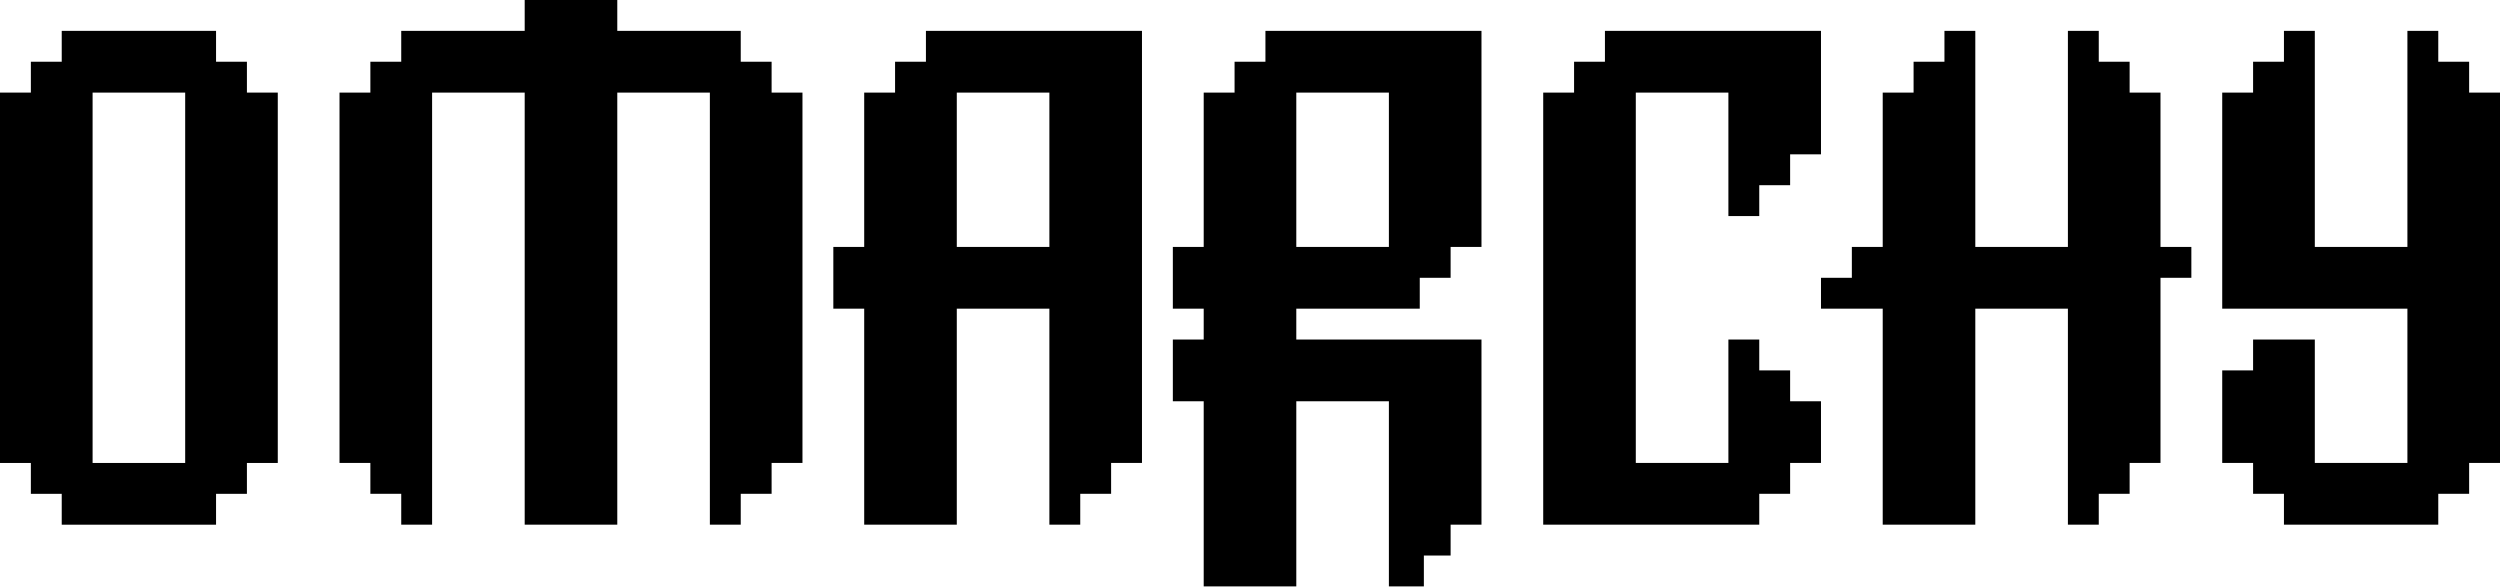
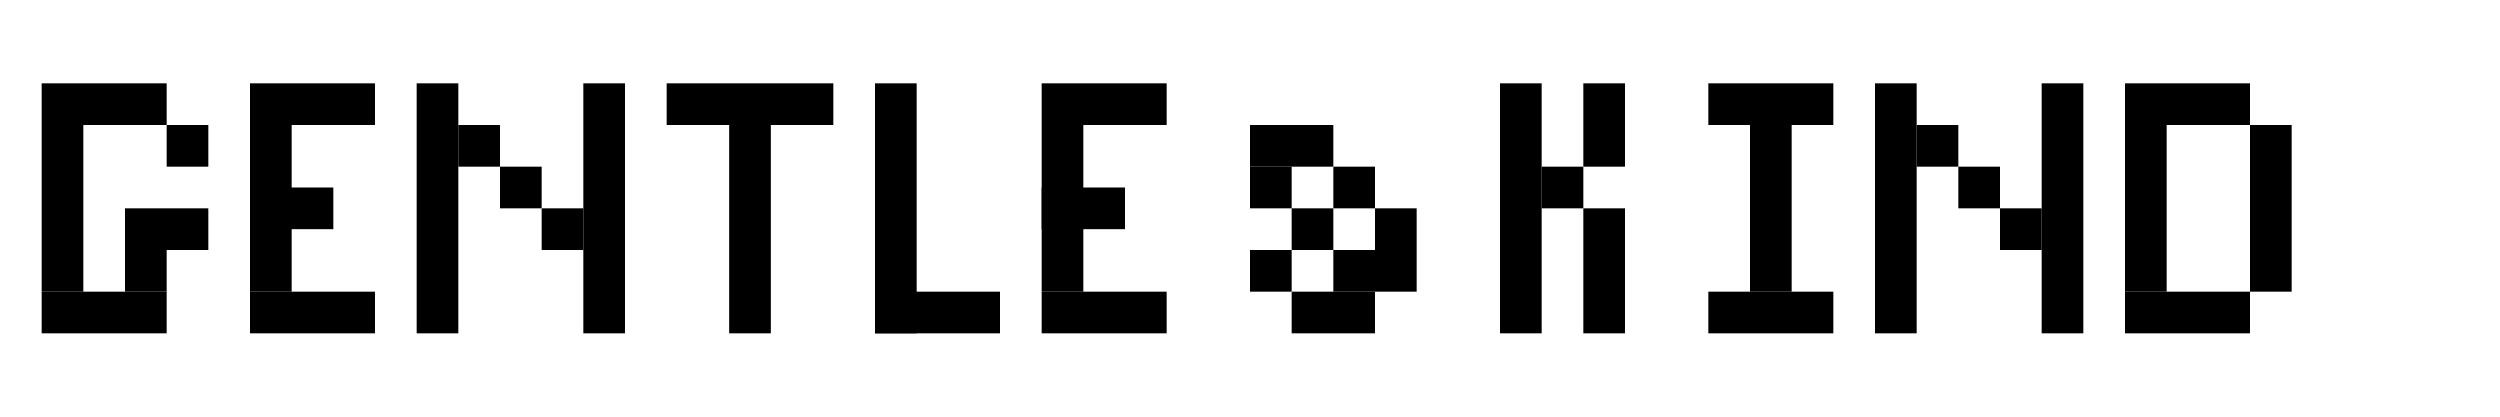
- <svg xmlns="http://www.w3.org/2000/svg" fill="none" height="285" viewBox="0 0 1215 285" width="1215">
-   <g fill="#000">
-     <path clip-rule="evenodd" d="m720 120h-15v15h-14.998v14.999l-60.002.001v15.002l90-.002v.002h.002l-.002 89.998h-15v15h-13v15h-17v-89.998h-45v90l-45-.002v-89.998h-14.998v-30h14.998v-15.002h-14.998v-30.001h14.998v-75h15v-14.997h15v-15.002h105.002zm-90-.001h45v-74.997h-45z" fill-rule="evenodd" />
-     <path clip-rule="evenodd" d="m105 30.002h15v14.997h15v180.001h-15v15h-15v15.002h-75v-15.002h-15v-15h-15v-180.001h15v-14.997h15v-15.002h75zm-60 194.998h45v-179.998h-45z" fill-rule="evenodd" />
-     <path d="m300 15h60v15h15v14.999h15v180.001h-15v15h-15v15h-15l-.004-209.998h-44.994v-.002h-.002v210.002h-45v-210h-44.998v179.997h-.002v30.003h-15v-15.002h-15v-15h-14.998v-180.001h14.998v-14.999h15v-15h60v-15h45z" />
-     <path clip-rule="evenodd" d="m555 225h-15v15h-15v15h-15v-105.001l-44.998.001v105.002h-45.002v-105.002h-15v-30.001h15v-75h15.002v-14.997h15v-15.002h105zm-89.998-105.001h44.998v-74.997h-44.998z" fill-rule="evenodd" />
-     <path d="m885 75h-15v15h-15v15h-15v-59.998h-45v179.998h45v-59.998h15v14.997h15v15.001h15v30h-15v15h-15v15.002l-105-.002v-210.001h14.998v-14.997h15.002v-15.002h105z" />
-     <path d="m960 119.999h45v-104.999h15v15h15v14.999h15v75.001h15v15h-15v90h-15v15h-15v15h-15v-105h-45v105.002l-45-.002v-105h-30v-15h15v-15.001h15v-75h15v-14.997h15v-15.002h15z" />
-     <path d="m1125 119.999h45v-104.999h15v15h15v15h15v180h-15v15h-15v15.002l-75-.002v-15h-15v-15h-15v-45.001h15v-14.997-.002h30v60h45v-75h-90v-105.001h15v-14.997h15v-15.002h15z" />
+ <svg xmlns="http://www.w3.org/2000/svg" width="1200" height="200" viewBox="0 0 1200 200">
+   <g fill="#000000">
+     <rect x="20" y="40" width="60" height="20" />
+     <rect x="20" y="60" width="20" height="80" />
+     <rect x="20" y="140" width="60" height="20" />
+     <rect x="60" y="120" width="20" height="20" />
+     <rect x="60" y="100" width="40" height="20" />
+     <rect x="80" y="60" width="20" height="20" />
+     <rect x="120" y="40" width="60" height="20" />
+     <rect x="120" y="60" width="20" height="80" />
+     <rect x="120" y="140" width="60" height="20" />
+     <rect x="120" y="90" width="40" height="20" />
+     <rect x="200" y="40" width="20" height="120" />
+     <rect x="220" y="60" width="20" height="20" />
+     <rect x="240" y="80" width="20" height="20" />
+     <rect x="260" y="100" width="20" height="20" />
+     <rect x="280" y="40" width="20" height="120" />
+     <rect x="320" y="40" width="80" height="20" />
+     <rect x="350" y="60" width="20" height="100" />
+     <rect x="420" y="40" width="20" height="120" />
+     <rect x="420" y="140" width="60" height="20" />
+     <rect x="500" y="40" width="60" height="20" />
+     <rect x="500" y="60" width="20" height="80" />
+     <rect x="500" y="140" width="60" height="20" />
+     <rect x="500" y="90" width="40" height="20" />
+     <rect x="600" y="60" width="40" height="20" />
+     <rect x="600" y="80" width="20" height="20" />
+     <rect x="620" y="100" width="20" height="20" />
+     <rect x="600" y="120" width="20" height="20" />
+     <rect x="620" y="140" width="40" height="20" />
+     <rect x="640" y="80" width="20" height="20" />
+     <rect x="660" y="100" width="20" height="40" />
+     <rect x="640" y="120" width="20" height="20" />
+     <rect x="720" y="40" width="20" height="120" />
+     <rect x="760" y="40" width="20" height="40" />
+     <rect x="740" y="80" width="20" height="20" />
+     <rect x="760" y="100" width="20" height="60" />
+     <rect x="820" y="40" width="60" height="20" />
+     <rect x="840" y="60" width="20" height="80" />
+     <rect x="820" y="140" width="60" height="20" />
+     <rect x="900" y="40" width="20" height="120" />
+     <rect x="920" y="60" width="20" height="20" />
+     <rect x="940" y="80" width="20" height="20" />
+     <rect x="960" y="100" width="20" height="20" />
+     <rect x="980" y="40" width="20" height="120" />
+     <rect x="1020" y="40" width="60" height="20" />
+     <rect x="1020" y="60" width="20" height="80" />
+     <rect x="1020" y="140" width="60" height="20" />
+     <rect x="1080" y="60" width="20" height="80" />
  </g>
</svg>
